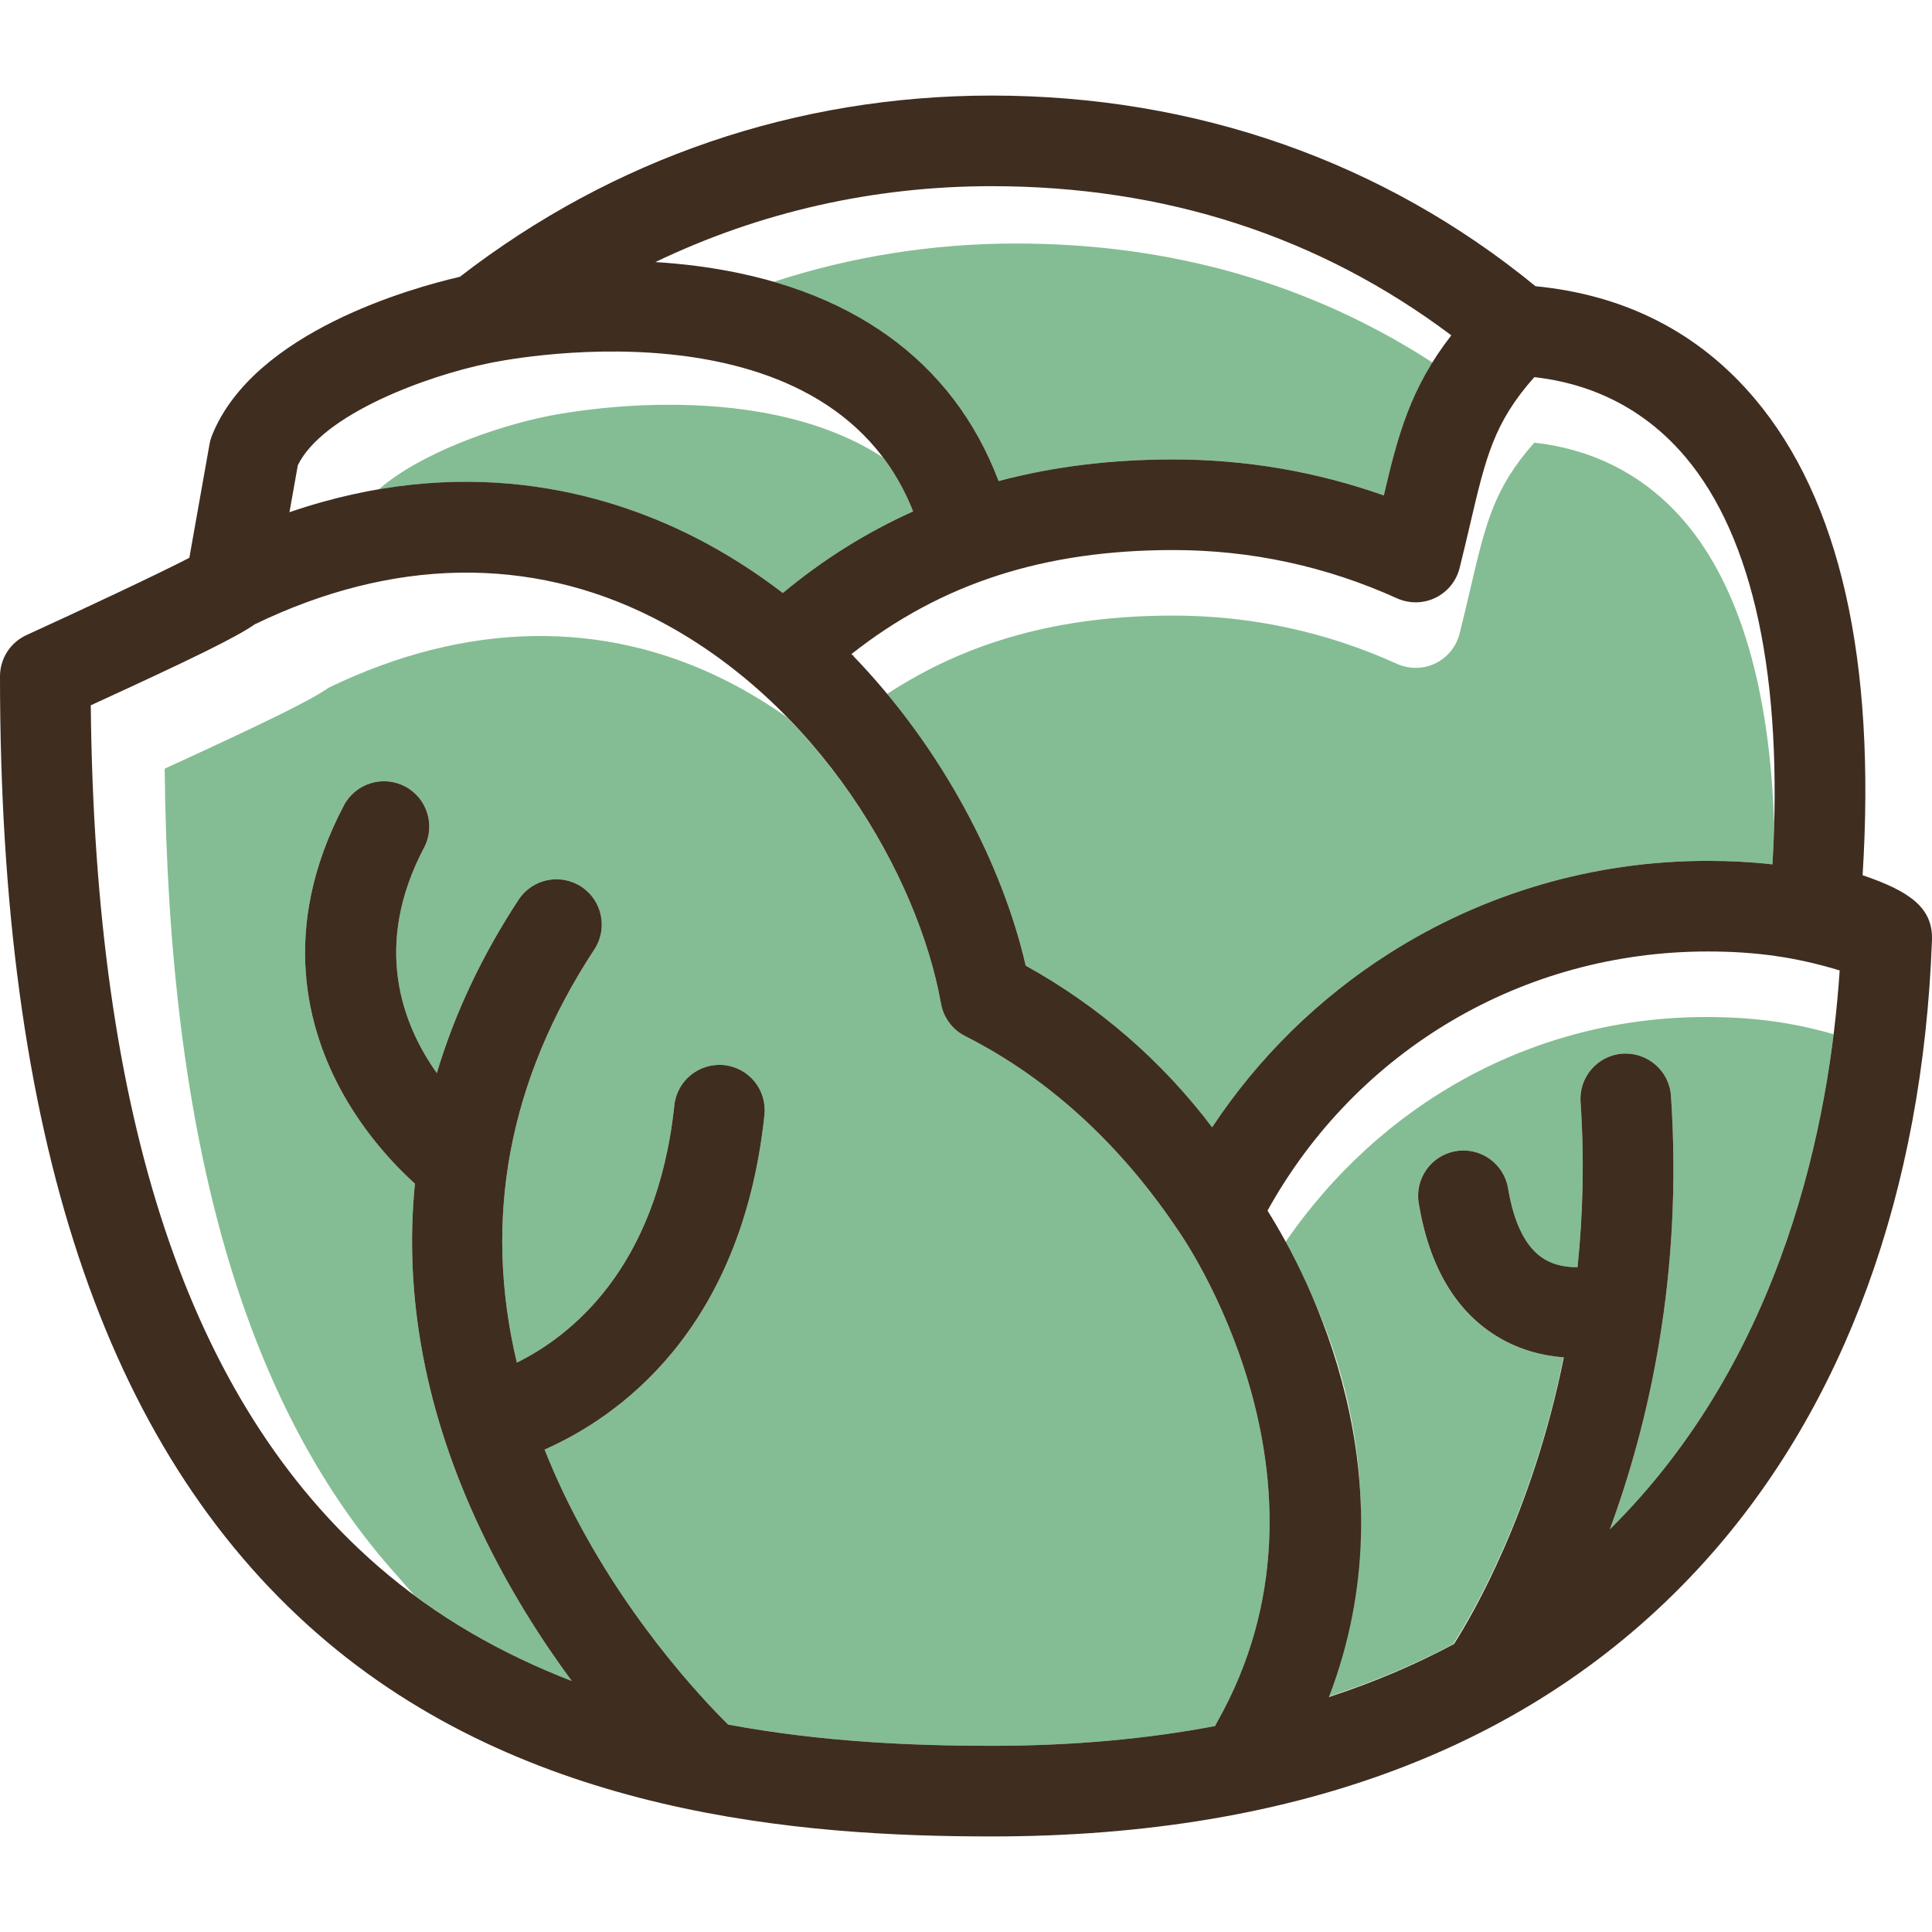
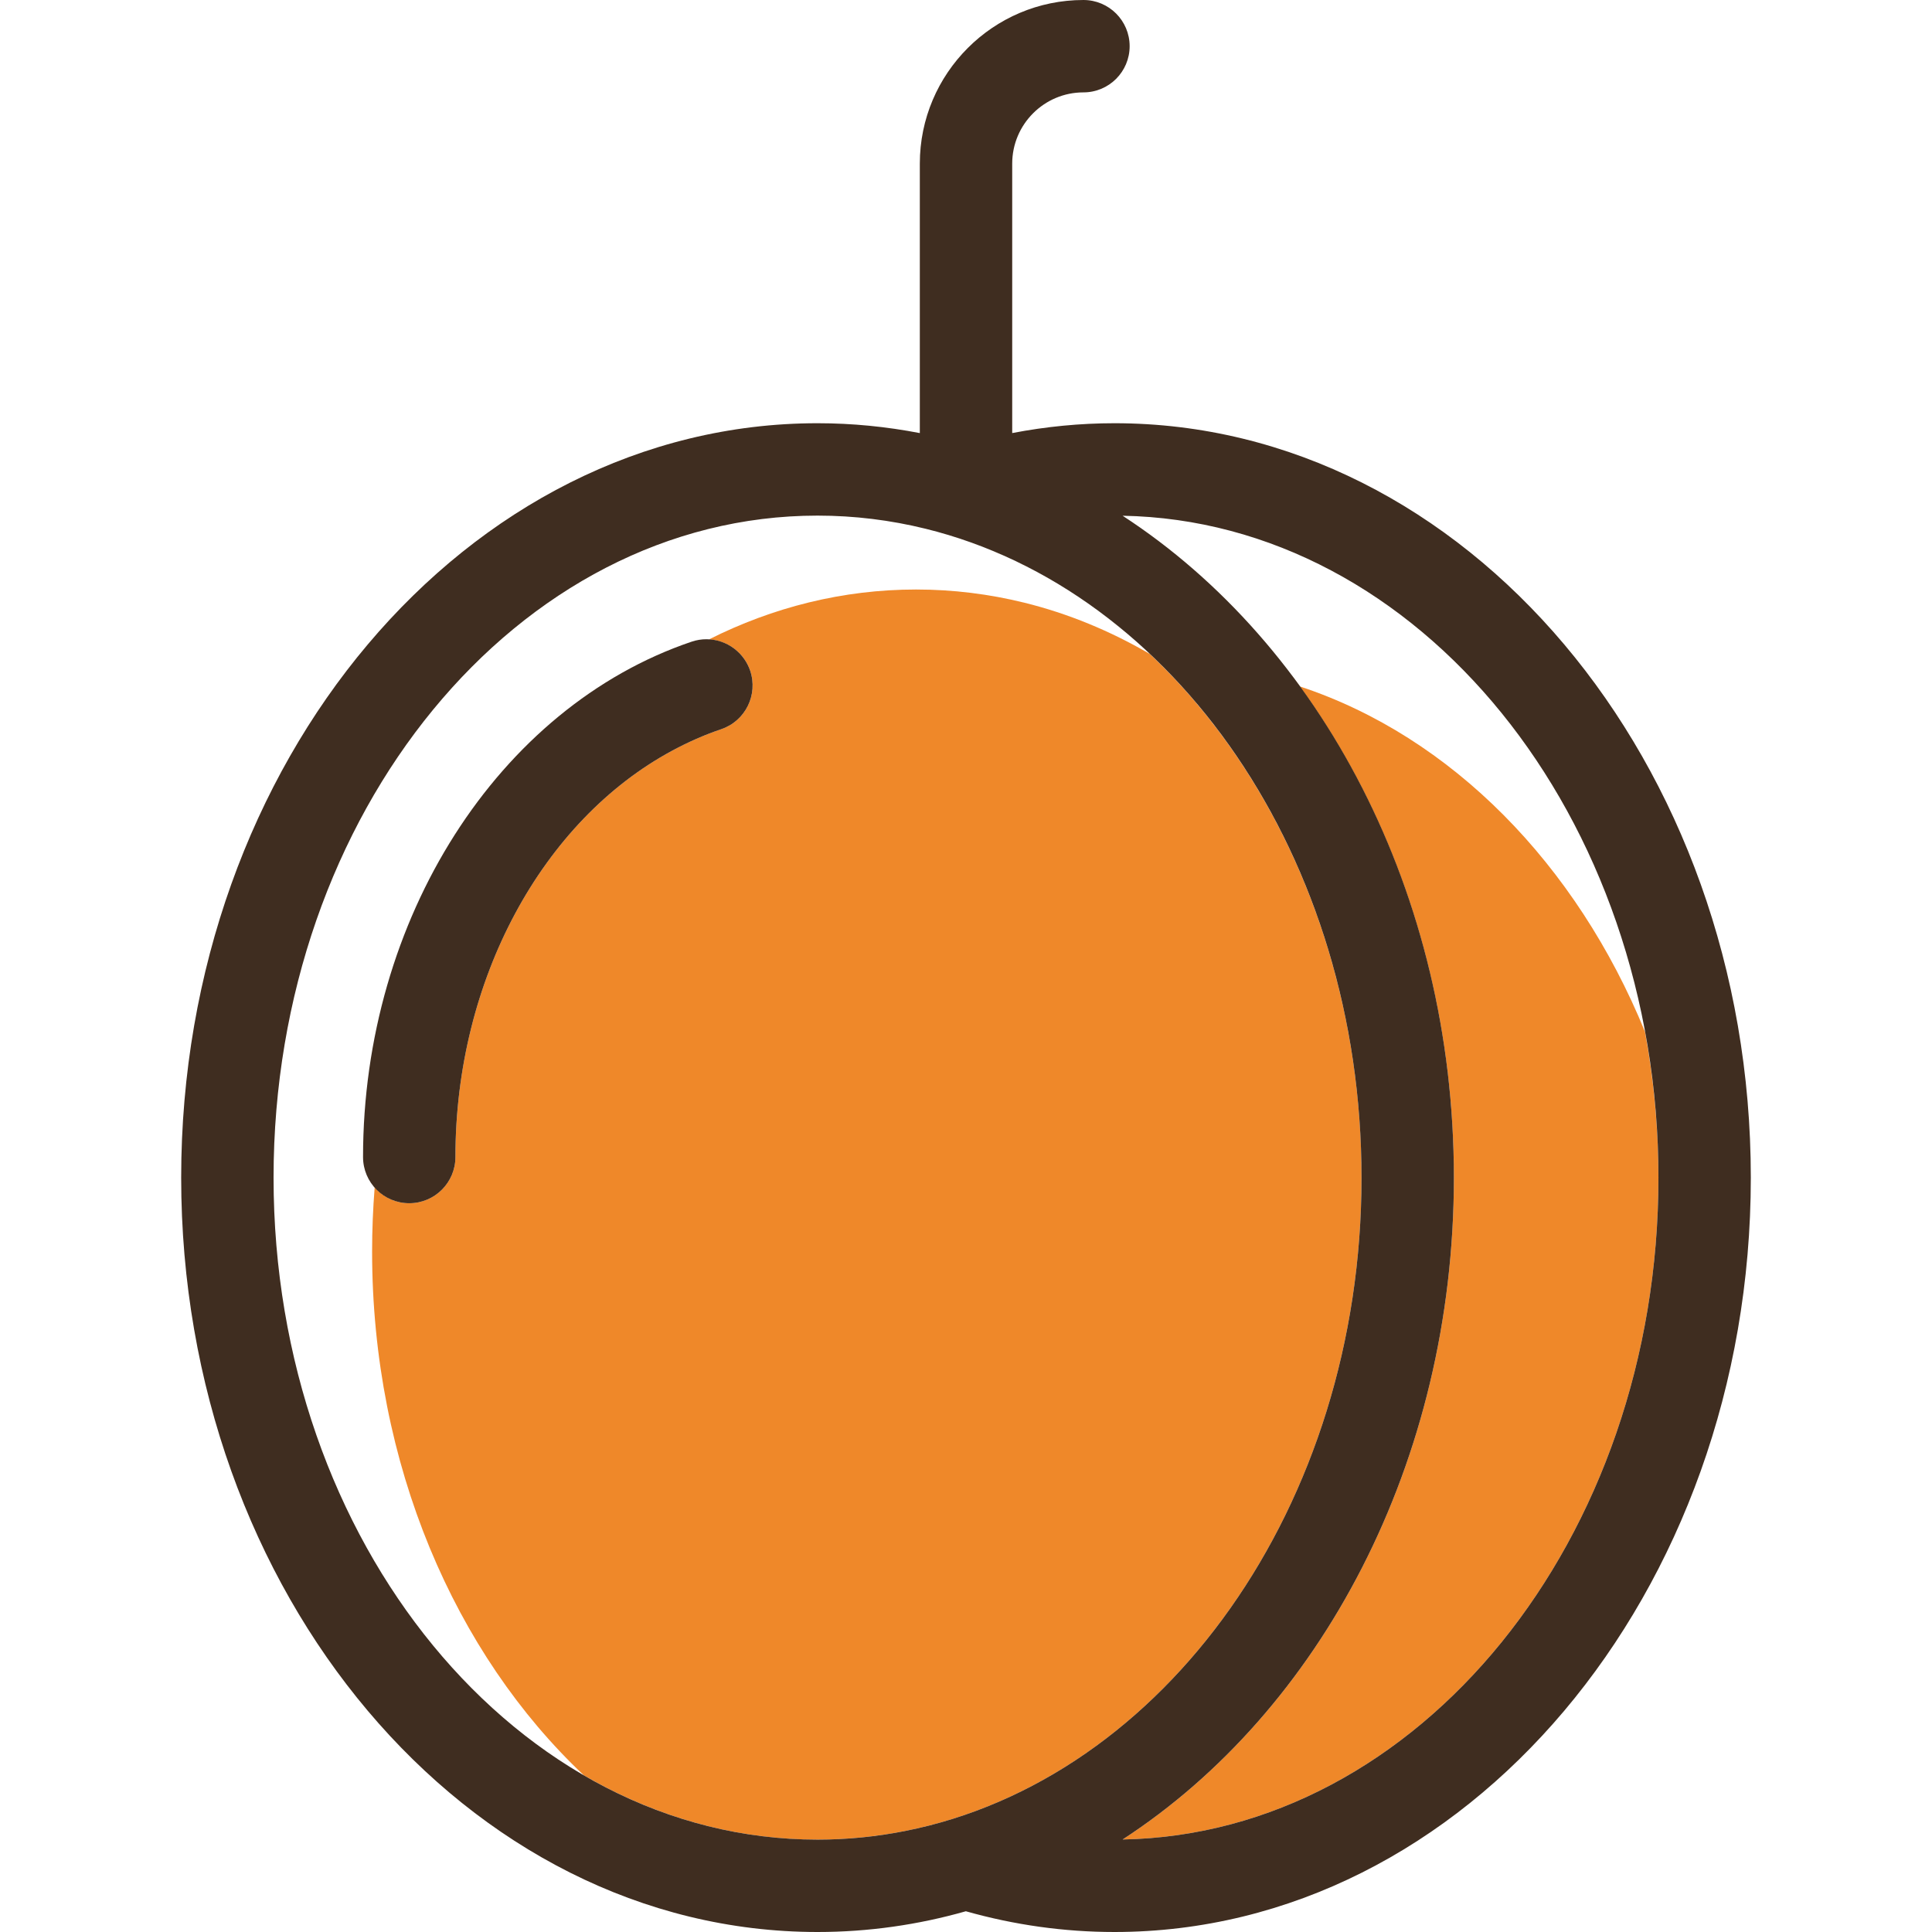
- <svg xmlns="http://www.w3.org/2000/svg" version="1.1" id="Capa_1" x="0px" y="0px" viewBox="0 0 320.718 320.718" style="enable-background:new 0 0 320.718 320.718;" xml:space="preserve">
-   <defs id="defs161" />
-   <g id="g3">
-     <g id="g5">
-       <path style="fill:#84bd93" d="m 304.379,171.685 c -6.832,-1.982 -13.496,-2.859 -21.13,-2.859 -28.589,0 -54.084,14.214 -70.084,37.686 0,-0.001 0,-0.001 0,-0.001 9,14.464 19.373,43.49 7.203,75.204 7.565,-2.472 14.592,-5.434 20.885,-8.812 2.964,-4.646 13.099,-21.798 18.288,-47.575 -3.365,-0.25 -7.082,-1.137 -10.728,-3.282 -7.089,-4.171 -11.561,-11.677 -13.319,-22.309 -0.678,-4.097 2.102,-7.969 6.2,-8.647 4.098,-0.675 7.973,2.094 8.65,6.193 0.997,6.026 3.058,9.996 6.123,11.799 1.731,1.019 3.705,1.294 5.407,1.276 0.883,-8.495 1.162,-17.666 0.502,-27.438 -0.279,-4.144 2.854,-7.73 6.998,-8.011 4.135,-0.251 7.73,2.854 8.011,6.998 2.015,29.851 -3.711,54.489 -10.151,71.971 25.123,-24.854 34.124,-57.711 37.145,-82.193 z" id="path7" />
-       <path style="fill:#84bd93" d="m 304.405,171.49 c 0.19,-1.554 0.35,-3.06 0.494,-4.541 -0.145,1.482 -0.304,2.989 -0.494,4.541 z" id="path9" />
-       <path style="fill:#84bd93" d="m 304.985,166.14 c 0.162,-1.736 0.298,-3.424 0.405,-5.044 -0.107,1.62 -0.242,3.306 -0.405,5.044 z" id="path11" />
+ <svg xmlns="http://www.w3.org/2000/svg" version="1.1" id="Capa_1" x="0px" y="0px" viewBox="0 0 314.569 314.569" style="enable-background:new 0 0 314.569 314.569;" xml:space="preserve">
+   <g>
+     <g>
+       <path style="fill:#EF8829;" d="M246.573,118.787c0.385,0.508,0.772,1.013,1.149,1.53    C247.345,119.8,246.958,119.296,246.573,118.787z" />
+       <path style="fill:#EF8829;" d="M252.624,127.651c0.26,0.426,0.503,0.866,0.758,1.296    C253.127,128.517,252.884,128.076,252.624,127.651z" />
+       <path style="fill:#EF8829;" d="M249.3,122.562c0.326,0.473,0.66,0.937,0.98,1.417C249.96,123.499,249.626,123.035,249.3,122.562z" />
+       <path style="fill:#EF8829;" d="M243.8,115.281c0.412,0.498,0.822,0.998,1.227,1.506C244.622,116.28,244.212,115.779,243.8,115.281    z" />
+       <path style="fill:#EF8829;" d="M199.157,97.202c-1.535-1.509-3.097-2.98-4.704-4.384C196.06,94.222,197.622,95.693,199.157,97.202    z" />
+       <path style="fill:#EF8829;" d="M254.901,131.575c0.319,0.576,0.624,1.164,0.934,1.747    C255.525,132.738,255.221,132.151,254.901,131.575z" />
+       <path style="fill:#EF8829;" d="M199.404,86.207c0.523,0.132,1.048,0.262,1.567,0.405    C200.451,86.469,199.927,86.338,199.404,86.207z" />
+       <path style="fill:#EF8829;" d="M257.036,135.623c0.317,0.629,0.622,1.266,0.929,1.903    C257.658,136.889,257.352,136.252,257.036,135.623z" />
+       <path style="fill:#EF8829;" d="M267.108,164.305c0.159,0.735,0.304,1.476,0.451,2.217    C267.411,165.781,267.267,165.04,267.108,164.305z" />
+       <path style="fill:#EF8829;" d="M264.371,153.886c0.241,0.78,0.475,1.565,0.702,2.354    C264.845,155.451,264.612,154.667,264.371,153.886z" />
+       <path style="fill:#EF8829;" d="M265.993,159.576c0.174,0.676,0.329,1.361,0.492,2.043    C266.322,160.937,266.167,160.252,265.993,159.576z" />
+       <path style="fill:#EF8829;" d="M234.866,105.816c0.327,0.302,0.643,0.621,0.967,0.928    C235.509,106.437,235.193,106.118,234.866,105.816z" />
+       <path style="fill:#EF8829;" d="M239.177,110.083c-0.408-0.428-0.813-0.861-1.228-1.28    C238.364,109.222,238.769,109.655,239.177,110.083z" />
+       <path style="fill:#EF8829;" d="M259.033,139.81c0.297,0.654,0.589,1.312,0.875,1.974    C259.622,141.121,259.33,140.464,259.033,139.81z" />
+       <path style="fill:#EF8829;" d="M262.613,148.643c0.232,0.645,0.472,1.285,0.694,1.937    C263.086,149.928,262.846,149.289,262.613,148.643z" />
+       <path style="fill:#EF8829;" d="M260.887,144.131c0.271,0.666,0.543,1.331,0.802,2.005    C261.43,145.462,261.158,144.797,260.887,144.131z" />
+       <path style="fill:#EF8829;" d="M240.929,111.959c0.423,0.468,0.84,0.943,1.255,1.421    C241.768,112.902,241.352,112.427,240.929,111.959z" />
+       <path style="fill:#EF8829;" d="M186.996,84.176c0.454,0.034,0.905,0.089,1.357,0.132C187.9,84.266,187.45,84.211,186.996,84.176z" />
+       <path style="fill:#EF8829;" d="M195.297,85.294c0.541,0.104,1.08,0.214,1.618,0.33C196.377,85.508,195.839,85.398,195.297,85.294z    " />
+       <path style="fill:#EF8829;" d="M191.167,84.618c0.528,0.07,1.052,0.156,1.577,0.238C192.219,84.773,191.695,84.688,191.167,84.618    z" />
+       <path style="fill:#EF8829;" d="M189.386,88.686c1.505,1.159,2.986,2.356,4.436,3.603    C192.372,91.042,190.891,89.845,189.386,88.686z" />
+       <path style="fill:#EF8829;" d="M182.784,83.972c1.785,1.161,3.526,2.404,5.245,3.684    C186.309,86.376,184.569,85.133,182.784,83.972z" />
+       <path style="fill:#EF8829;" d="M209.127,108.392c-1.339-1.715-2.714-3.39-4.132-5.012    C206.413,105.002,207.788,106.677,209.127,108.392z" />
+       <path style="fill:#EF8829;" d="M230.733,102.246c0.326,0.266,0.659,0.521,0.982,0.793    C231.392,102.767,231.059,102.512,230.733,102.246z" />
+       <path style="fill:#EF8829;" d="M267.833,167.982c-11.151-27.289-31.526-48.053-56.132-56.196    c-0.494-0.681-1.013-1.335-1.519-2.002c16.481,21.757,26.541,50.481,26.541,81.956c0,46.405-21.823,86.88-53.94,107.767    c48.227-0.867,87.245-48.872,87.245-107.767C270.028,183.575,269.253,175.631,267.833,167.982z" />
+       <path style="fill:#EF8829;" d="M204.089,102.381c-1.204-1.345-2.437-2.655-3.694-3.932    C201.652,99.726,202.885,101.036,204.089,102.381z" />
+       <path style="fill:#EF8829;" d="M223.543,96.947c0.478,0.316,0.956,0.632,1.429,0.958    C224.499,97.579,224.021,97.263,223.543,96.947z" />
+       <path style="fill:#EF8829;" d="M219.966,94.708c0.489,0.289,0.975,0.585,1.459,0.884C220.94,95.293,220.455,94.997,219.966,94.708    z" />
+       <path style="fill:#EF8829;" d="M227.087,99.419c0.437,0.321,0.877,0.636,1.309,0.965    C227.964,100.055,227.524,99.74,227.087,99.419z" />
+       <path style="fill:#EF8829;" d="M216.317,92.673c0.475,0.248,0.942,0.511,1.412,0.769C217.26,93.184,216.792,92.921,216.317,92.673    z" />
+       <path style="fill:#EF8829;" d="M208.137,88.972c0.224,0.086,0.452,0.161,0.675,0.249    C208.589,89.133,208.361,89.059,208.137,88.972z" />
+       <path style="fill:#EF8829;" d="M203.545,87.377c0.463,0.145,0.93,0.281,1.39,0.435C204.475,87.658,204.009,87.523,203.545,87.377z    " />
+       <path style="fill:#EF8829;" d="M212.6,90.843c0.385,0.176,0.762,0.371,1.144,0.554C213.362,91.214,212.985,91.019,212.6,90.843z" />
    </g>
-     <g id="g13">
-       <path style="fill:#84bd93" d="m 195.769,204.543 c -9.079,-13.633 -20.883,-25.129 -35.552,-32.548 -2.11,-1.068 -3.596,-3.065 -4.01,-5.394 -2.868,-16.124 -13.233,-36.862 -30.211,-51.966 1.629,1.452 3.207,2.947 4.714,4.493 -3.171,-2.243 -6.517,-4.294 -10.055,-6.083 -20.415,-10.323 -43.245,-9.934 -66.073,1.103 -3.155,2.191 -10.192,5.631 -27.245,13.456 0.624,62.138 13.408,106.293 38.96,134.375 0.802,0.952 1.616,1.887 2.445,2.806 8.218,6.096 17.071,10.748 26.169,14.261 -5.027,-6.817 -10.39,-15.191 -14.98,-24.821 -9.257,-19.42 -12.923,-38.862 -11.053,-57.722 -3.218,-2.927 -8.028,-7.963 -11.876,-14.806 -5.934,-10.551 -10.737,-27.442 0.082,-47.988 1.936,-3.675 6.485,-5.087 10.159,-3.151 3.675,1.936 5.086,6.484 3.15,10.159 -8.604,16.341 -3.608,29.355 2.12,37.419 2.946,-9.846 7.467,-19.47 13.572,-28.776 2.279,-3.475 6.941,-4.441 10.414,-2.162 3.473,2.279 4.441,6.941 2.162,10.413 -14.251,21.72 -18.539,44.712 -12.864,68.589 8.705,-4.288 23.264,-15.437 26.143,-42.699 0.438,-4.129 4.117,-7.101 8.27,-6.689 4.131,0.437 7.125,4.138 6.689,8.27 -3.814,36.124 -24.661,50.334 -36.498,55.551 0.944,2.367 1.972,4.74 3.107,7.121 9.537,20.009 22.965,34.187 27.367,38.531 15.719,2.931 30.988,3.528 43.731,3.528 13.641,0 25.955,-1.17 37.102,-3.283 0.092,-0.202 0.189,-0.403 0.3,-0.598 22.817,-40.198 -6.229,-81.374 -6.239,-81.389 z" id="path15" />
-       <path style="fill:#84bd93" d="m 67.46,263.823 c -0.479,-0.367 -0.961,-0.728 -1.435,-1.105 0.474,0.378 0.956,0.738 1.435,1.105 z" id="path17" />
-       <path style="fill:#84bd93" d="m 119.637,109.502 c -1.298,-0.953 -2.633,-1.864 -3.995,-2.746 1.36,0.883 2.698,1.793 3.995,2.746 z" id="path19" />
-       <path style="fill:#84bd93" d="m 125.15,113.909 c -1.321,-1.146 -2.679,-2.256 -4.078,-3.328 1.396,1.074 2.758,2.182 4.078,3.328 z" id="path21" />
-       <path style="fill:#84bd93" d="m 114.105,105.758 c -1.856,-1.143 -3.753,-2.235 -5.722,-3.231 1.969,0.996 3.867,2.087 5.722,3.231 z" id="path23" />
+     <g>
+       <path style="fill:#EF8829;" d="M58.981,250.622c2.022,3.757,4.229,7.351,6.61,10.764C63.21,257.974,61.003,254.379,58.981,250.622    z" />
+       <path style="fill:#EF8829;" d="M48.361,223.035c0.539,2.157,1.13,4.285,1.776,6.382C49.492,227.32,48.9,225.191,48.361,223.035z" />
+       <path style="fill:#EF8829;" d="M55.712,244.059c0.801,1.749,1.647,3.463,2.524,5.151    C57.358,247.522,56.513,245.807,55.712,244.059z" />
+       <path style="fill:#EF8829;" d="M50.559,230.717c0.557,1.741,1.15,3.459,1.778,5.155C51.709,234.176,51.115,232.458,50.559,230.717    z" />
+       <path style="fill:#EF8829;" d="M44.541,191.74c0,2.389,0.087,4.752,0.213,7.103C44.628,196.492,44.541,194.128,44.541,191.74z" />
+       <path style="fill:#EF8829;" d="M52.897,237.378c0.783,2.029,1.605,4.03,2.487,5.988C54.503,241.409,53.68,239.407,52.897,237.378z    " />
+       <path style="fill:#EF8829;" d="M170.495,94.06c1.291,0.735,2.566,1.503,3.821,2.311C173.06,95.564,171.786,94.795,170.495,94.06z" />
+       <path style="fill:#EF8829;" d="M174.736,96.638c2.882,1.878,5.671,3.943,8.353,6.184    C180.406,100.581,177.62,98.514,174.736,96.638z" />
+       <path style="fill:#EF8829;" d="M183.28,102.983c1.336,1.122,2.647,2.284,3.929,3.491    C185.927,105.267,184.616,104.105,183.28,102.983z" />
+       <path style="fill:#EF8829;" d="M150.701,86.09c1.528,0.376,3.037,0.816,4.535,1.287C153.738,86.906,152.229,86.466,150.701,86.09z    " />
+       <path style="fill:#EF8829;" d="M113.998,104.162c0.029-0.004,0.057-0.003,0.086-0.007    C114.056,104.159,114.027,104.158,113.998,104.162z" />
+       <path style="fill:#EF8829;" d="M161.033,89.459c2.993,1.215,5.915,2.616,8.757,4.199    C166.948,92.077,164.027,90.673,161.033,89.459z" />
+       <path style="fill:#EF8829;" d="M156.499,87.794c1.149,0.384,2.289,0.793,3.418,1.232    C158.787,88.588,157.648,88.178,156.499,87.794z" />
+       <path style="fill:#EF8829;" d="M75.145,273.133c1.185,1.252,2.396,2.465,3.635,3.64C77.541,275.598,76.33,274.384,75.145,273.133z    " />
+       <path style="fill:#EF8829;" d="M88.966,285.124c-1.392-0.978-2.762-1.999-4.105-3.065    C86.205,283.126,87.574,284.146,88.966,285.124z" />
+       <path style="fill:#EF8829;" d="M94.998,289.021c-1.696-0.988-3.356-2.053-4.99-3.167    C91.643,286.968,93.302,288.033,94.998,289.021z" />
+       <path style="fill:#EF8829;" d="M59.257,189.841c-0.092-0.471-0.146-0.955-0.146-1.452    C59.11,188.887,59.164,189.371,59.257,189.841z" />
+       <path style="fill:#EF8829;" d="M187.21,106.475c-6.436-3.743-13.291-6.587-20.465-8.353c-5.687-1.4-11.568-2.138-17.589-2.138    c-11.937,0-23.326,2.895-33.728,8.128c2.299,0.13,4.447,1.299,5.771,3.217c0.388,0.562,0.711,1.182,0.941,1.861    c1.333,3.934-0.776,8.203-4.71,9.535c-2.748,0.93-5.399,2.107-7.955,3.482c-21.15,11.381-35.322,37.285-35.322,66.181    c0,4.154-3.367,7.521-7.521,7.521c-2.395,0-4.503-1.14-5.88-2.884c0.087,0.11,0.157,0.233,0.249,0.337    c-0.271,3.427-0.415,6.899-0.415,10.411c0,34.661,13.517,65.547,34.468,85.278c11.537,6.709,24.442,10.476,38.058,10.476    c4.865,0,9.638-0.488,14.292-1.411c42.066-8.341,74.278-52.864,74.278-106.377C221.682,157.081,208.16,126.206,187.21,106.475z" />
+       <path style="fill:#EF8829;" d="M60.293,192.406c-0.117-0.184-0.212-0.382-0.313-0.576    C60.082,192.024,60.175,192.222,60.293,192.406z" />
+       <path style="fill:#EF8829;" d="M59.661,191.186c-0.103-0.255-0.172-0.525-0.246-0.793C59.489,190.66,59.558,190.93,59.661,191.186    z" />
+       <path style="fill:#EF8829;" d="M45.525,207.761c0.28,2.276,0.628,4.523,1.024,6.75C46.153,212.284,45.804,210.037,45.525,207.761z    " />
+       <path style="fill:#EF8829;" d="M44.872,200.722c0.137,2.013,0.315,4.012,0.542,5.993C45.188,204.735,45.01,202.735,44.872,200.722    z" />
+       <path style="fill:#EF8829;" d="M46.867,216.189c0.349,1.824,0.735,3.629,1.159,5.415    C47.602,219.818,47.216,218.012,46.867,216.189z" />
+       <path style="fill:#EF8829;" d="M69.763,266.966c-1.137-1.418-2.238-2.877-3.31-4.369    C67.525,264.089,68.626,265.548,69.763,266.966z" />
+       <path style="fill:#EF8829;" d="M74.265,272.205c-1.378-1.494-2.723-3.032-4.021-4.626    C71.542,269.173,72.887,270.711,74.265,272.205z" />
+       <path style="fill:#EF8829;" d="M84.114,281.476c-1.544-1.252-3.052-2.564-4.525-3.928    C81.063,278.912,82.571,280.223,84.114,281.476z" />
    </g>
-     <g id="g25">
-       <path style="fill:#84bd93" d="m 293.182,110.308 c 0.11,0.769 0.224,1.533 0.321,2.319 -0.097,-0.785 -0.211,-1.55 -0.321,-2.319 z" id="path27" />
-       <path style="fill:#84bd93" d="m 293.738,114.762 c 0.088,0.827 0.182,1.646 0.257,2.491 -0.075,-0.844 -0.169,-1.664 -0.257,-2.491 z" id="path29" />
-       <path style="fill:#84bd93" d="m 292.48,105.999 c 0.133,0.723 0.266,1.446 0.387,2.185 -0.121,-0.739 -0.254,-1.461 -0.387,-2.185 z" id="path31" />
-       <path style="fill:#84bd93" d="m 294.402,123.555 c 0.102,2.226 0.16,4.506 0.174,6.84 -0.013,-2.333 -0.071,-4.613 -0.174,-6.84 z" id="path33" />
-       <path style="fill:#84bd93" d="m 294.543,135.047 c 0.02,-1.047 0.046,-2.102 0.048,-3.129 -0.002,1.027 -0.028,2.082 -0.048,3.129 z" id="path35" />
-       <path style="fill:#84bd93" d="m 294.149,119.33 c 0.067,0.905 0.141,1.8 0.192,2.724 -0.051,-0.924 -0.126,-1.819 -0.192,-2.724 z" id="path37" />
-       <path style="fill:#84bd93" d="m 290.65,97.933 c 0.175,0.636 0.346,1.278 0.509,1.929 -0.163,-0.652 -0.334,-1.294 -0.509,-1.929 z" id="path39" />
-       <path style="fill:#84bd93" d="m 291.636,101.871 c 0.155,0.681 0.308,1.365 0.45,2.062 -0.143,-0.698 -0.296,-1.381 -0.45,-2.062 z" id="path41" />
-       <path style="fill:#84bd93" d="m 281.759,78.401 c 0.215,0.298 0.415,0.62 0.626,0.927 -0.211,-0.307 -0.411,-0.629 -0.626,-0.927 z" id="path43" />
-       <path style="fill:#84bd93" d="m 283.593,81.148 c 0.241,0.388 0.466,0.8 0.699,1.2 -0.232,-0.4 -0.458,-0.812 -0.699,-1.2 z" id="path45" />
-       <path style="fill:#84bd93" d="m 289.522,94.182 c 0.194,0.591 0.381,1.19 0.564,1.796 -0.182,-0.605 -0.37,-1.205 -0.564,-1.796 z" id="path47" />
-       <path style="fill:#84bd93" d="m 146.266,114.03 c -1.577,-1.854 -3.204,-3.681 -4.922,-5.448 1.718,1.767 3.343,3.596 4.922,5.448 z" id="path49" />
-       <path style="fill:#84bd93" d="m 279.786,86.745 c -8.865,-10.501 -19.678,-12.651 -25.084,-13.26 -6.69,7.534 -8.044,13.246 -10.657,24.415 -0.527,2.249 -1.091,4.659 -1.746,7.275 -0.541,2.163 -2.015,3.974 -4.024,4.944 -2.008,0.97 -4.344,0.998 -6.374,0.079 -11.737,-5.314 -24.234,-8.009 -37.145,-8.009 -18.625,0 -34.006,4.188 -47.486,13.008 -0.053,-0.064 -0.11,-0.125 -0.162,-0.189 12.054,14.469 19.913,31.106 23.16,45.291 12.131,6.711 22.639,15.836 30.951,26.831 7.636,-11.536 17.642,-21.384 29.41,-28.873 15.787,-10.042 34.063,-15.351 52.854,-15.351 3.754,0 7.297,0.195 10.749,0.582 0.132,-2.251 0.217,-4.448 0.278,-6.617 -0.689,-22.294 -5.666,-39.396 -14.724,-50.126 z" id="path51" />
-       <path style="fill:#84bd93" d="m 285.285,84.099 c 0.24,0.452 0.467,0.923 0.698,1.388 -0.231,-0.464 -0.457,-0.936 -0.698,-1.388 z" id="path53" />
-       <path style="fill:#84bd93" d="m 288.251,90.623 c 0.212,0.546 0.414,1.105 0.616,1.666 -0.201,-0.562 -0.404,-1.12 -0.616,-1.666 z" id="path55" />
-       <path style="fill:#84bd93" d="m 286.839,87.261 c 0.228,0.5 0.444,1.016 0.662,1.531 -0.218,-0.515 -0.434,-1.031 -0.662,-1.531 z" id="path57" />
-     </g>
-     <g id="g59">
-       <path style="fill:#84bd93" d="m 122.922,45.422 c -0.353,-0.076 -0.707,-0.153 -1.064,-0.225 0.357,0.072 0.71,0.149 1.064,0.225 z" id="path61" />
-       <path style="fill:#84bd93" d="M 237.781,60.17 C 217.537,47.071 194.373,40.424 168.685,40.424 c -13.909,0 -27.429,2.171 -40.258,6.365 l 0,0 c 18.351,5.313 31.085,16.55 37.346,33.066 8.994,-2.393 18.628,-3.586 28.982,-3.586 12.027,0 23.75,2.006 34.96,5.971 1.989,-8.471 3.797,-15.439 8.521,-22.761 -0.147,0.229 -0.312,0.461 -0.455,0.691 z" id="path63" />
-       <path style="fill:#84bd93" d="m 238.882,58.498 c 0.636,-0.937 1.298,-1.878 2.041,-2.833 -0.743,0.955 -1.408,1.897 -2.041,2.833 z" id="path65" />
-     </g>
-     <g id="g67">
-       <path style="fill:#84bd93" d="m 125.87,61.833 c 0.391,0.129 0.777,0.275 1.165,0.412 -0.389,-0.137 -0.774,-0.284 -1.165,-0.412 z" id="path69" />
-       <path style="fill:#84bd93" d="m 110.425,58.757 c 0.419,0.039 0.839,0.078 1.261,0.124 -0.423,-0.046 -0.841,-0.086 -1.261,-0.124 z" id="path71" />
-       <path style="fill:#84bd93" d="m 128.646,62.832 c 0.41,0.16 0.813,0.336 1.219,0.506 -0.405,-0.17 -0.809,-0.346 -1.219,-0.506 z" id="path73" />
-       <path style="fill:#84bd93" d="m 123.057,60.982 c 0.301,0.083 0.599,0.182 0.899,0.269 -0.3,-0.087 -0.598,-0.186 -0.899,-0.269 z" id="path75" />
-       <path style="fill:#84bd93" d="m 113.263,59.07 c 0.424,0.054 0.847,0.105 1.272,0.166 -0.426,-0.061 -0.848,-0.113 -1.272,-0.166 z" id="path77" />
-       <path style="fill:#84bd93" d="m 119.198,60.064 c 0.354,0.074 0.708,0.139 1.061,0.219 -0.353,-0.079 -0.707,-0.144 -1.061,-0.219 z" id="path79" />
-       <path style="fill:#84bd93" d="m 116.17,59.496 c 0.409,0.068 0.817,0.13 1.226,0.205 -0.41,-0.076 -0.818,-0.138 -1.226,-0.205 z" id="path81" />
-       <path style="fill:#84bd93" d="m 131.363,63.988 c 0.414,0.19 0.823,0.394 1.231,0.596 -0.408,-0.202 -0.816,-0.405 -1.231,-0.596 z" id="path83" />
-       <path style="fill:#84bd93" d="m 143.669,72.567 c 0.306,0.316 0.619,0.621 0.916,0.95 -0.296,-0.329 -0.61,-0.634 -0.916,-0.95 z" id="path85" />
-       <path style="fill:#84bd93" d="m 142.442,71.334 c -0.336,-0.316 -0.684,-0.612 -1.03,-0.913 0.346,0.301 0.694,0.597 1.03,0.913 z" id="path87" />
-       <path style="fill:#84bd93" d="m 145.877,75.069 c 0.23,0.286 0.473,0.555 0.696,0.851 -0.223,-0.296 -0.466,-0.565 -0.696,-0.851 z" id="path89" />
-       <path style="fill:#84bd93" d="m 136.58,66.818 c 0.392,0.248 0.782,0.502 1.166,0.764 -0.385,-0.262 -0.774,-0.515 -1.166,-0.764 z" id="path91" />
-       <path style="fill:#84bd93" d="m 134.012,65.313 c 0.407,0.219 0.808,0.448 1.208,0.681 -0.4,-0.233 -0.801,-0.462 -1.208,-0.681 z" id="path93" />
-       <path style="fill:#84bd93" d="m 103.365,58.375 c -0.371,-0.006 -0.742,-0.014 -1.108,-0.016 0.365,0.003 0.737,0.01 1.108,0.016 z" id="path95" />
-       <path style="fill:#84bd93" d="m 139.047,68.513 c 0.373,0.277 0.746,0.554 1.111,0.846 -0.365,-0.292 -0.737,-0.569 -1.111,-0.846 z" id="path97" />
-       <path style="fill:#84bd93" d="m 86.421,59.41 c 0.162,-0.022 0.324,-0.045 0.493,-0.067 -0.169,0.022 -0.329,0.044 -0.493,0.067 z" id="path99" />
-       <path style="fill:#84bd93" d="m 84.98,59.619 c 0.119,-0.018 0.241,-0.037 0.366,-0.055 -0.126,0.018 -0.245,0.036 -0.366,0.055 z" id="path101" />
-       <path style="fill:#84bd93" d="m 82.763,59.985 c 0.016,-0.003 0.034,-0.006 0.049,-0.009 -0.016,0.003 -0.033,0.006 -0.049,0.009 z" id="path103" />
-       <path style="fill:#84bd93" d="m 83.76,59.813 c 0.067,-0.011 0.139,-0.023 0.209,-0.034 -0.071,0.011 -0.141,0.022 -0.209,0.034 z" id="path105" />
-       <path style="fill:#84bd93" d="m 57.59,82.309 c -1.125,0.261 -2.26,0.546 -3.405,0.856 1.145,-0.311 2.279,-0.594 3.405,-0.856 z" id="path107" />
-       <path style="fill:#84bd93" d="m 48.165,85.026 0,0.001 c 2,-0.547 3.173,-1.027 4.737,-1.478 -1.563,0.45 -2.737,0.93 -4.737,1.477 z" id="path109" />
-       <path style="fill:#84bd93" d="m 146.597,75.954 c -21.685,-14.143 -55.375,-6.94 -55.825,-6.84 -0.025,0.006 -0.05,0.006 -0.074,0.011 -0.027,0.006 -0.054,0.016 -0.081,0.021 -8.155,1.653 -20.84,6.054 -27.719,12.076 -1.297,0.221 -2.61,0.481 -3.934,0.767 23.673,-5.124 42.994,0.435 56.207,7.116 5.278,2.67 10.204,5.827 14.783,9.333 6.72,-5.587 13.916,-10.083 21.624,-13.542 -1.335,-3.38 -3.023,-6.341 -4.981,-8.942 z" id="path111" />
-       <path style="fill:#84bd93" d="m 92.223,58.764 c 0.144,-0.012 0.28,-0.026 0.426,-0.038 -0.146,0.012 -0.281,0.026 -0.426,0.038 z" id="path113" />
-       <path style="fill:#84bd93" d="m 97.242,58.445 c 0.256,-0.01 0.524,-0.016 0.784,-0.025 -0.261,0.009 -0.528,0.015 -0.784,0.025 z" id="path115" />
-       <path style="fill:#84bd93" d="m 99.696,58.374 c 0.327,-0.006 0.662,-0.007 0.994,-0.009 -0.333,0.002 -0.667,0.003 -0.994,0.009 z" id="path117" />
-       <path style="fill:#84bd93" d="m 104.912,58.412 c 0.388,0.013 0.781,0.029 1.173,0.047 -0.393,-0.018 -0.784,-0.035 -1.173,-0.047 z" id="path119" />
-       <path style="fill:#84bd93" d="m 89.979,58.978 c 0.201,-0.021 0.394,-0.043 0.601,-0.064 -0.207,0.021 -0.399,0.043 -0.601,0.064 z" id="path121" />
-       <path style="fill:#84bd93" d="m 88.09,59.193 c 0.189,-0.023 0.374,-0.046 0.569,-0.069 -0.196,0.022 -0.379,0.045 -0.569,0.069 z" id="path123" />
-       <path style="fill:#84bd93" d="m 107.636,58.541 c 0.409,0.025 0.819,0.053 1.231,0.083 -0.413,-0.03 -0.822,-0.058 -1.231,-0.083 z" id="path125" />
-     </g>
-     <path style="fill:#3f2d20" d="M 309.196,145.291 C 311.445,109.522 305.426,82.92 291.278,66.163 282.054,55.236 269.819,48.965 254.898,47.513 229.618,26.8 198.449,15.864 164.606,15.864 c -32.322,0 -62.803,10.398 -88.268,30.088 -7.727,1.781 -34.179,9.045 -41.126,26.285 -0.195,0.482 -0.339,0.983 -0.43,1.495 L 31.431,92.601 C 26.448,95.174 14.839,100.652 4.394,105.427 1.717,106.652 0,109.325 0,112.269 c 0,76.01 17.256,128.012 52.752,158.976 34.537,30.126 80.378,33.61 111.854,33.61 51.296,0 91.167,-15.401 118.51,-45.775 23.078,-25.637 36.078,-61.262 37.596,-103.028 0.188,-5.282 -3.574,-8.076 -11.516,-10.761 z m -31.811,36.616 c -0.28,-4.144 -3.875,-7.249 -8.01,-6.998 -4.144,0.28 -7.277,3.866 -6.998,8.01 0.66,9.772 0.382,18.943 -0.501,27.438 -1.703,0.018 -3.675,-0.258 -5.407,-1.276 -3.065,-1.803 -5.125,-5.773 -6.121,-11.799 -0.678,-4.099 -4.549,-6.869 -8.647,-6.193 -4.098,0.678 -6.87,4.55 -6.193,8.647 1.759,10.633 6.245,18.139 13.334,22.31 3.646,2.145 7.393,3.032 10.757,3.282 -5.189,25.777 -15.266,42.93 -18.23,47.576 -6.293,3.377 -13.203,6.34 -20.768,8.811 14.017,-36.524 -3.134,-69.496 -10.192,-80.749 14.766,-26.638 42.379,-43.017 73.074,-43.017 8.011,0 14.693,0.951 21.908,3.147 -1.645,24.825 -9.194,64.131 -38.156,92.782 6.439,-17.482 12.166,-42.12 10.15,-71.971 z m -75.377,104.024 c -0.112,0.196 -0.209,0.397 -0.301,0.598 -11.146,2.113 -23.46,3.283 -37.101,3.283 -12.743,0 -28.012,-0.597 -43.731,-3.528 -4.402,-4.344 -17.829,-18.523 -27.366,-38.531 -1.135,-2.382 -2.163,-4.754 -3.107,-7.121 11.837,-5.217 32.684,-19.427 36.498,-55.551 0.436,-4.132 -2.559,-7.833 -6.689,-8.27 -4.153,-0.411 -7.832,2.561 -8.27,6.689 -2.879,27.262 -17.438,38.411 -26.143,42.699 -5.675,-23.877 -1.387,-46.87 12.864,-68.589 2.279,-3.472 1.311,-8.135 -2.162,-10.413 -3.472,-2.279 -8.135,-1.312 -10.414,2.162 -6.106,9.306 -10.627,18.929 -13.572,28.776 -5.728,-8.063 -10.724,-21.078 -2.12,-37.419 1.936,-3.675 0.525,-8.223 -3.15,-10.159 -3.674,-1.936 -8.223,-0.524 -10.159,3.151 -10.819,20.546 -6.016,37.437 -0.082,47.988 3.847,6.843 8.658,11.879 11.876,14.806 -1.87,18.86 1.796,38.302 11.053,57.722 4.59,9.629 9.953,18.004 14.98,24.82 -11.394,-4.4 -22.421,-10.546 -32.271,-19.137 -31.303,-27.306 -46.884,-74.054 -47.574,-142.824 17.053,-7.825 24.09,-11.265 27.245,-13.456 22.827,-11.036 45.658,-11.426 66.073,-1.103 27.501,13.907 44.068,42.963 47.823,64.074 0.414,2.329 1.9,4.327 4.01,5.394 14.669,7.419 26.474,18.914 35.552,32.548 0.009,0.018 29.055,41.194 6.238,81.391 z M 81.098,60.309 c 0.028,-0.006 0.054,-0.016 0.081,-0.022 0.024,-0.005 0.049,-0.005 0.075,-0.011 0.578,-0.129 55.875,-11.953 70.325,24.62 -7.709,3.459 -14.904,7.955 -21.624,13.541 -4.579,-3.507 -9.505,-6.664 -14.783,-9.333 -15.19,-7.68 -38.447,-13.895 -67.117,-4.077 l 1.382,-7.783 C 53.541,68.762 70.88,62.38 81.098,60.309 Z m 198.687,15.557 c 11.302,13.388 16.259,36.684 14.446,67.622 -3.453,-0.387 -6.996,-0.582 -10.749,-0.582 -18.791,0 -37.067,5.309 -52.854,15.351 -11.769,7.488 -21.774,17.337 -29.41,28.873 -8.312,-10.995 -18.82,-20.12 -30.951,-26.831 -3.74,-16.338 -13.579,-35.937 -28.924,-51.718 14.876,-11.744 32.002,-17.271 53.412,-17.271 12.911,0 25.407,2.695 37.145,8.009 2.03,0.918 4.366,0.891 6.374,-0.079 2.008,-0.97 3.482,-2.781 4.024,-4.944 0.655,-2.616 1.219,-5.026 1.746,-7.275 2.613,-11.169 3.967,-16.882 10.657,-24.415 5.407,0.609 16.219,2.76 25.084,13.26 z m -50.069,6.374 c -11.21,-3.965 -22.932,-5.971 -34.96,-5.971 -10.355,0 -19.989,1.193 -28.982,3.586 -7.6,-20.049 -24.715,-32.339 -49.87,-35.669 -2.411,-0.319 -4.789,-0.538 -7.11,-0.681 17.252,-8.281 36.147,-12.6 55.813,-12.6 28.792,0 54.425,8.328 76.316,24.76 -6.83,8.788 -8.877,16.648 -11.207,26.575 z" id="path127" />
+     <path style="fill:#3F2D20;" d="M122.14,109.191c-0.23-0.679-0.553-1.299-0.941-1.861c-1.861-2.695-5.343-3.954-8.594-2.85   c-31.497,10.666-53.494,45.172-53.494,83.909c0,4.154,3.367,7.521,7.521,7.521c4.154,0,7.521-3.367,7.521-7.521   c0-28.895,14.172-54.8,35.322-66.181c2.556-1.375,5.207-2.552,7.955-3.482C121.363,117.394,123.473,113.125,122.14,109.191z" />
+     <path style="fill:#3F2D20;" d="M181.458,68.91c-5.596,0-11.164,0.548-16.65,1.601V26.644c0-6.397,5.204-11.602,11.6-11.602   c4.154,0,7.521-3.367,7.521-7.521c0-4.154-3.367-7.521-7.521-7.521c-14.69,0-26.642,11.952-26.642,26.644v43.871   c-5.424-1.046-10.986-1.605-16.655-1.605c-57.132,0-103.612,55.101-103.612,122.83c0,67.728,46.48,122.829,103.612,122.829   c8.313,0,16.397-1.174,24.149-3.377c7.888,2.233,16.015,3.377,24.197,3.377c57.132,0,103.612-55.101,103.612-122.829   C285.07,124.011,238.59,68.91,181.458,68.91z M44.541,191.74c0-59.435,39.733-107.788,88.571-107.788   c6.021,0,11.902,0.738,17.589,2.138c40.441,9.956,70.981,53.543,70.981,105.65c0,53.513-32.212,98.036-74.278,106.377   c-4.654,0.923-9.427,1.411-14.292,1.411C84.274,299.527,44.541,251.174,44.541,191.74z M236.723,191.74   c0-46.406-21.823-86.88-53.94-107.768c48.228,0.866,87.245,48.873,87.245,107.768s-39.017,106.9-87.245,107.767   C214.9,278.62,236.723,238.145,236.723,191.74z" />
  </g>
-   <g id="g129" />
-   <g id="g131" />
-   <g id="g133" />
-   <g id="g135" />
-   <g id="g137" />
-   <g id="g139" />
-   <g id="g141" />
-   <g id="g143" />
-   <g id="g145" />
-   <g id="g147" />
-   <g id="g149" />
-   <g id="g151" />
-   <g id="g153" />
-   <g id="g155" />
-   <g id="g157" />
+   <g>
+ </g>
+   <g>
+ </g>
+   <g>
+ </g>
+   <g>
+ </g>
+   <g>
+ </g>
+   <g>
+ </g>
+   <g>
+ </g>
+   <g>
+ </g>
+   <g>
+ </g>
+   <g>
+ </g>
+   <g>
+ </g>
+   <g>
+ </g>
+   <g>
+ </g>
+   <g>
+ </g>
+   <g>
+ </g>
</svg>
